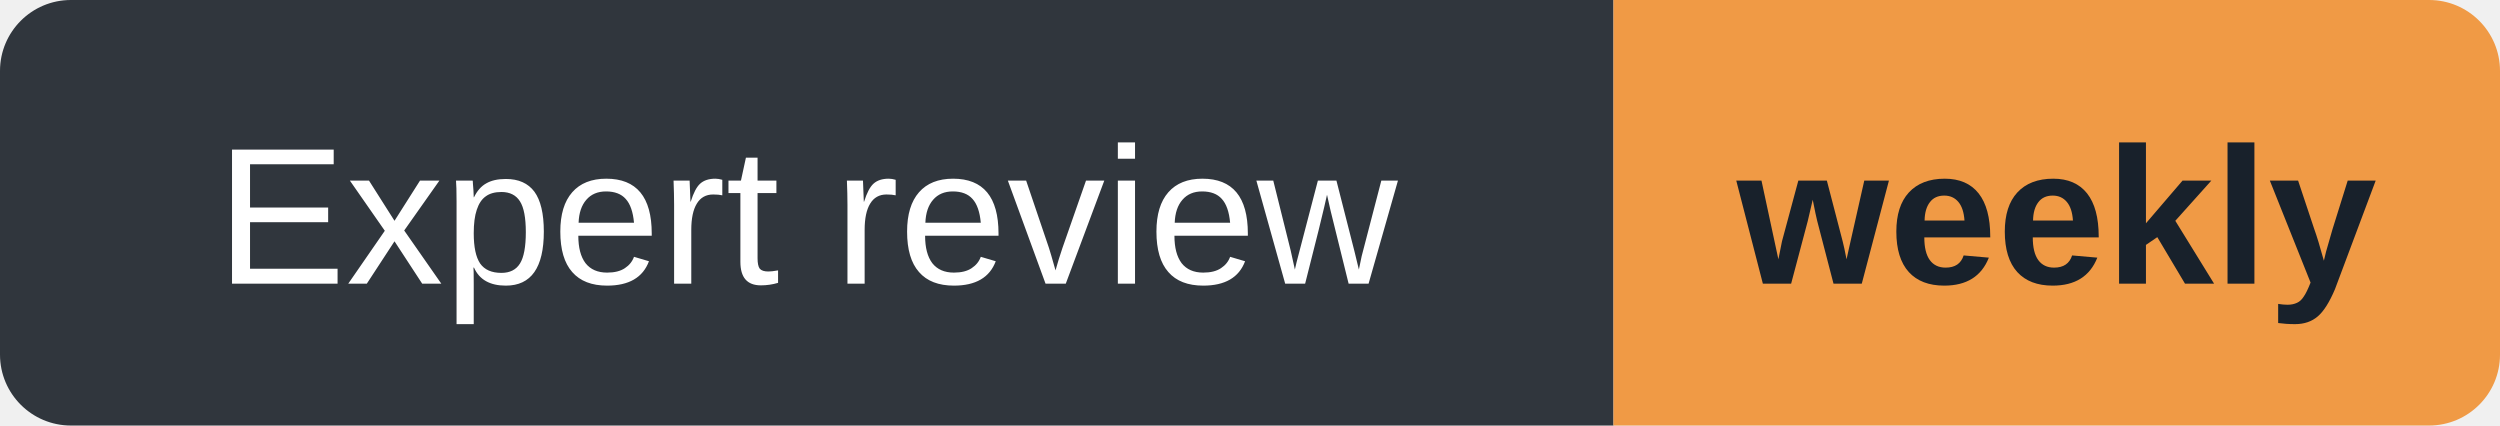
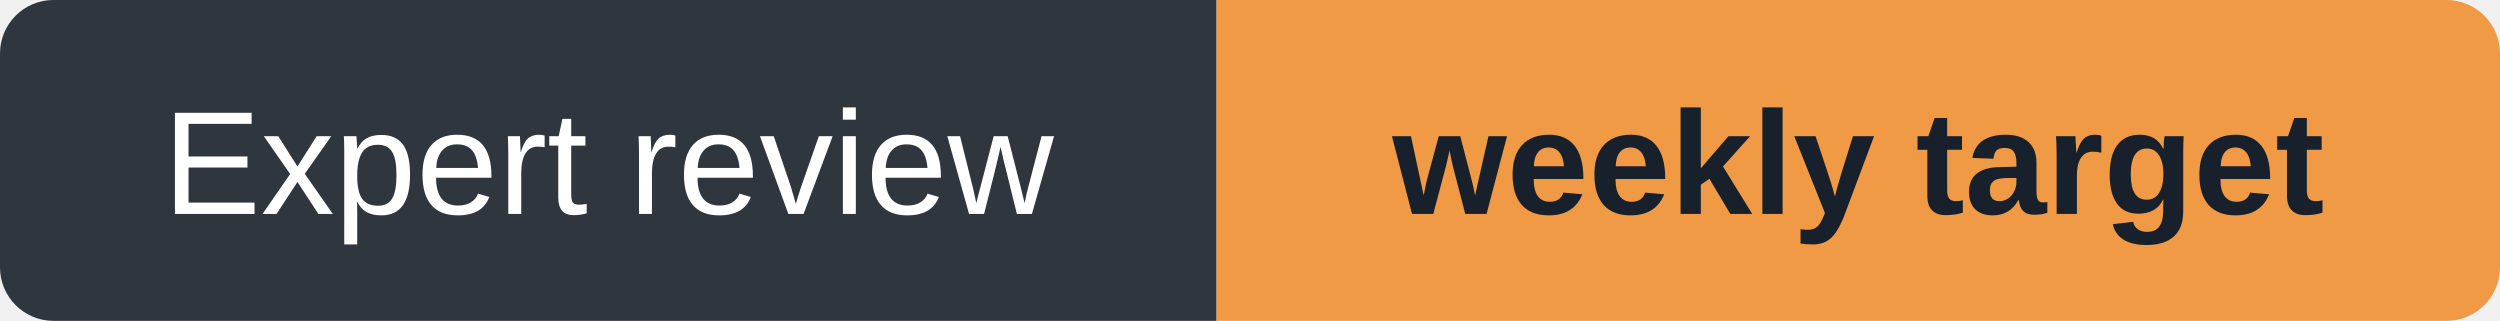
- <svg xmlns="http://www.w3.org/2000/svg" width="141" height="24" viewBox="0 0 141 24" role="img" aria-label="Expert review: weekly">
+ <svg xmlns="http://www.w3.org/2000/svg" width="187" height="24" viewBox="0 0 187 24" role="img" aria-label="Expert review: weekly target">
  <clipPath id="rounded">
-     <rect width="141" height="24" rx="4" />
+     <rect width="187" height="24" rx="4" />
  </clipPath>
  <g clip-path="url(#rounded)">
    <rect width="91" height="24" fill="#30363d" />
-     <rect x="91" width="50" height="24" fill="#f09a45" />
+     <rect x="91" width="96" height="24" fill="#f09a45" />
  </g>
  <g font-family="Verdana,Arial,sans-serif" font-size="11" text-anchor="middle">
    <text x="45.5" y="16" fill="#fff">Expert review</text>
-     <text x="116.0" y="16" fill="#18212b" font-weight="bold">weekly</text>
+     <text x="139.0" y="16" fill="#18212b" font-weight="bold">weekly target</text>
  </g>
</svg>
